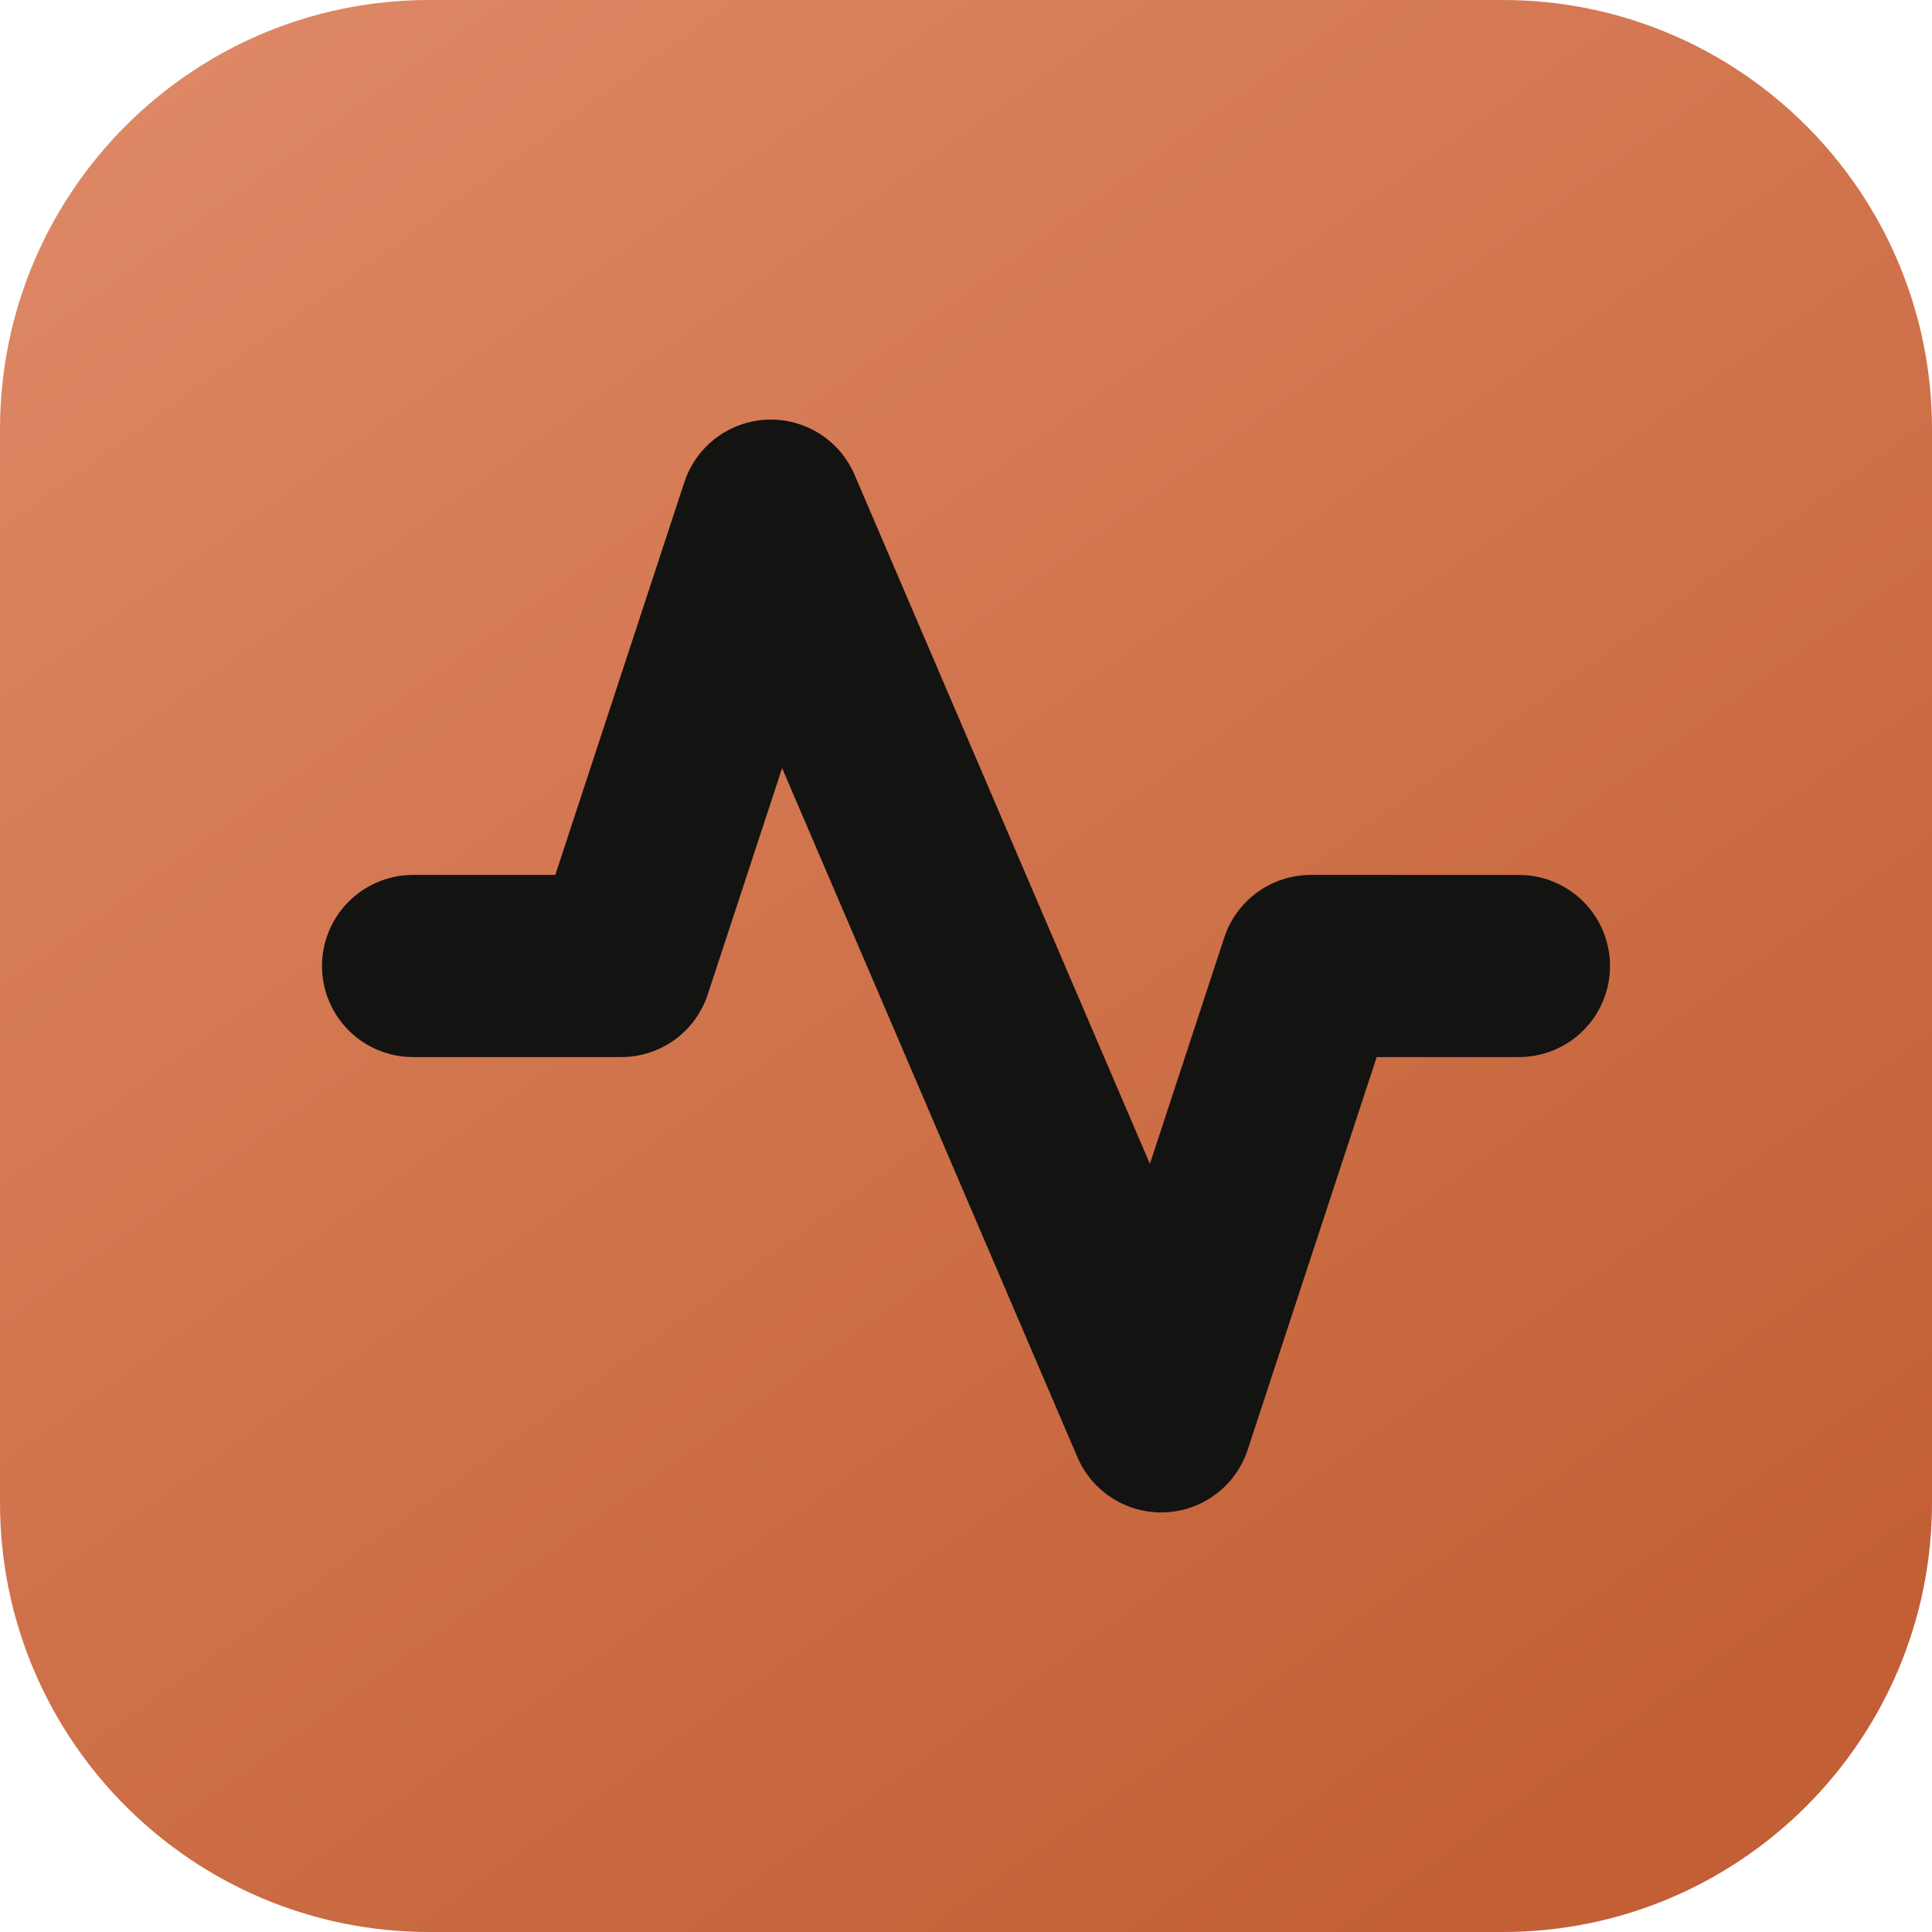
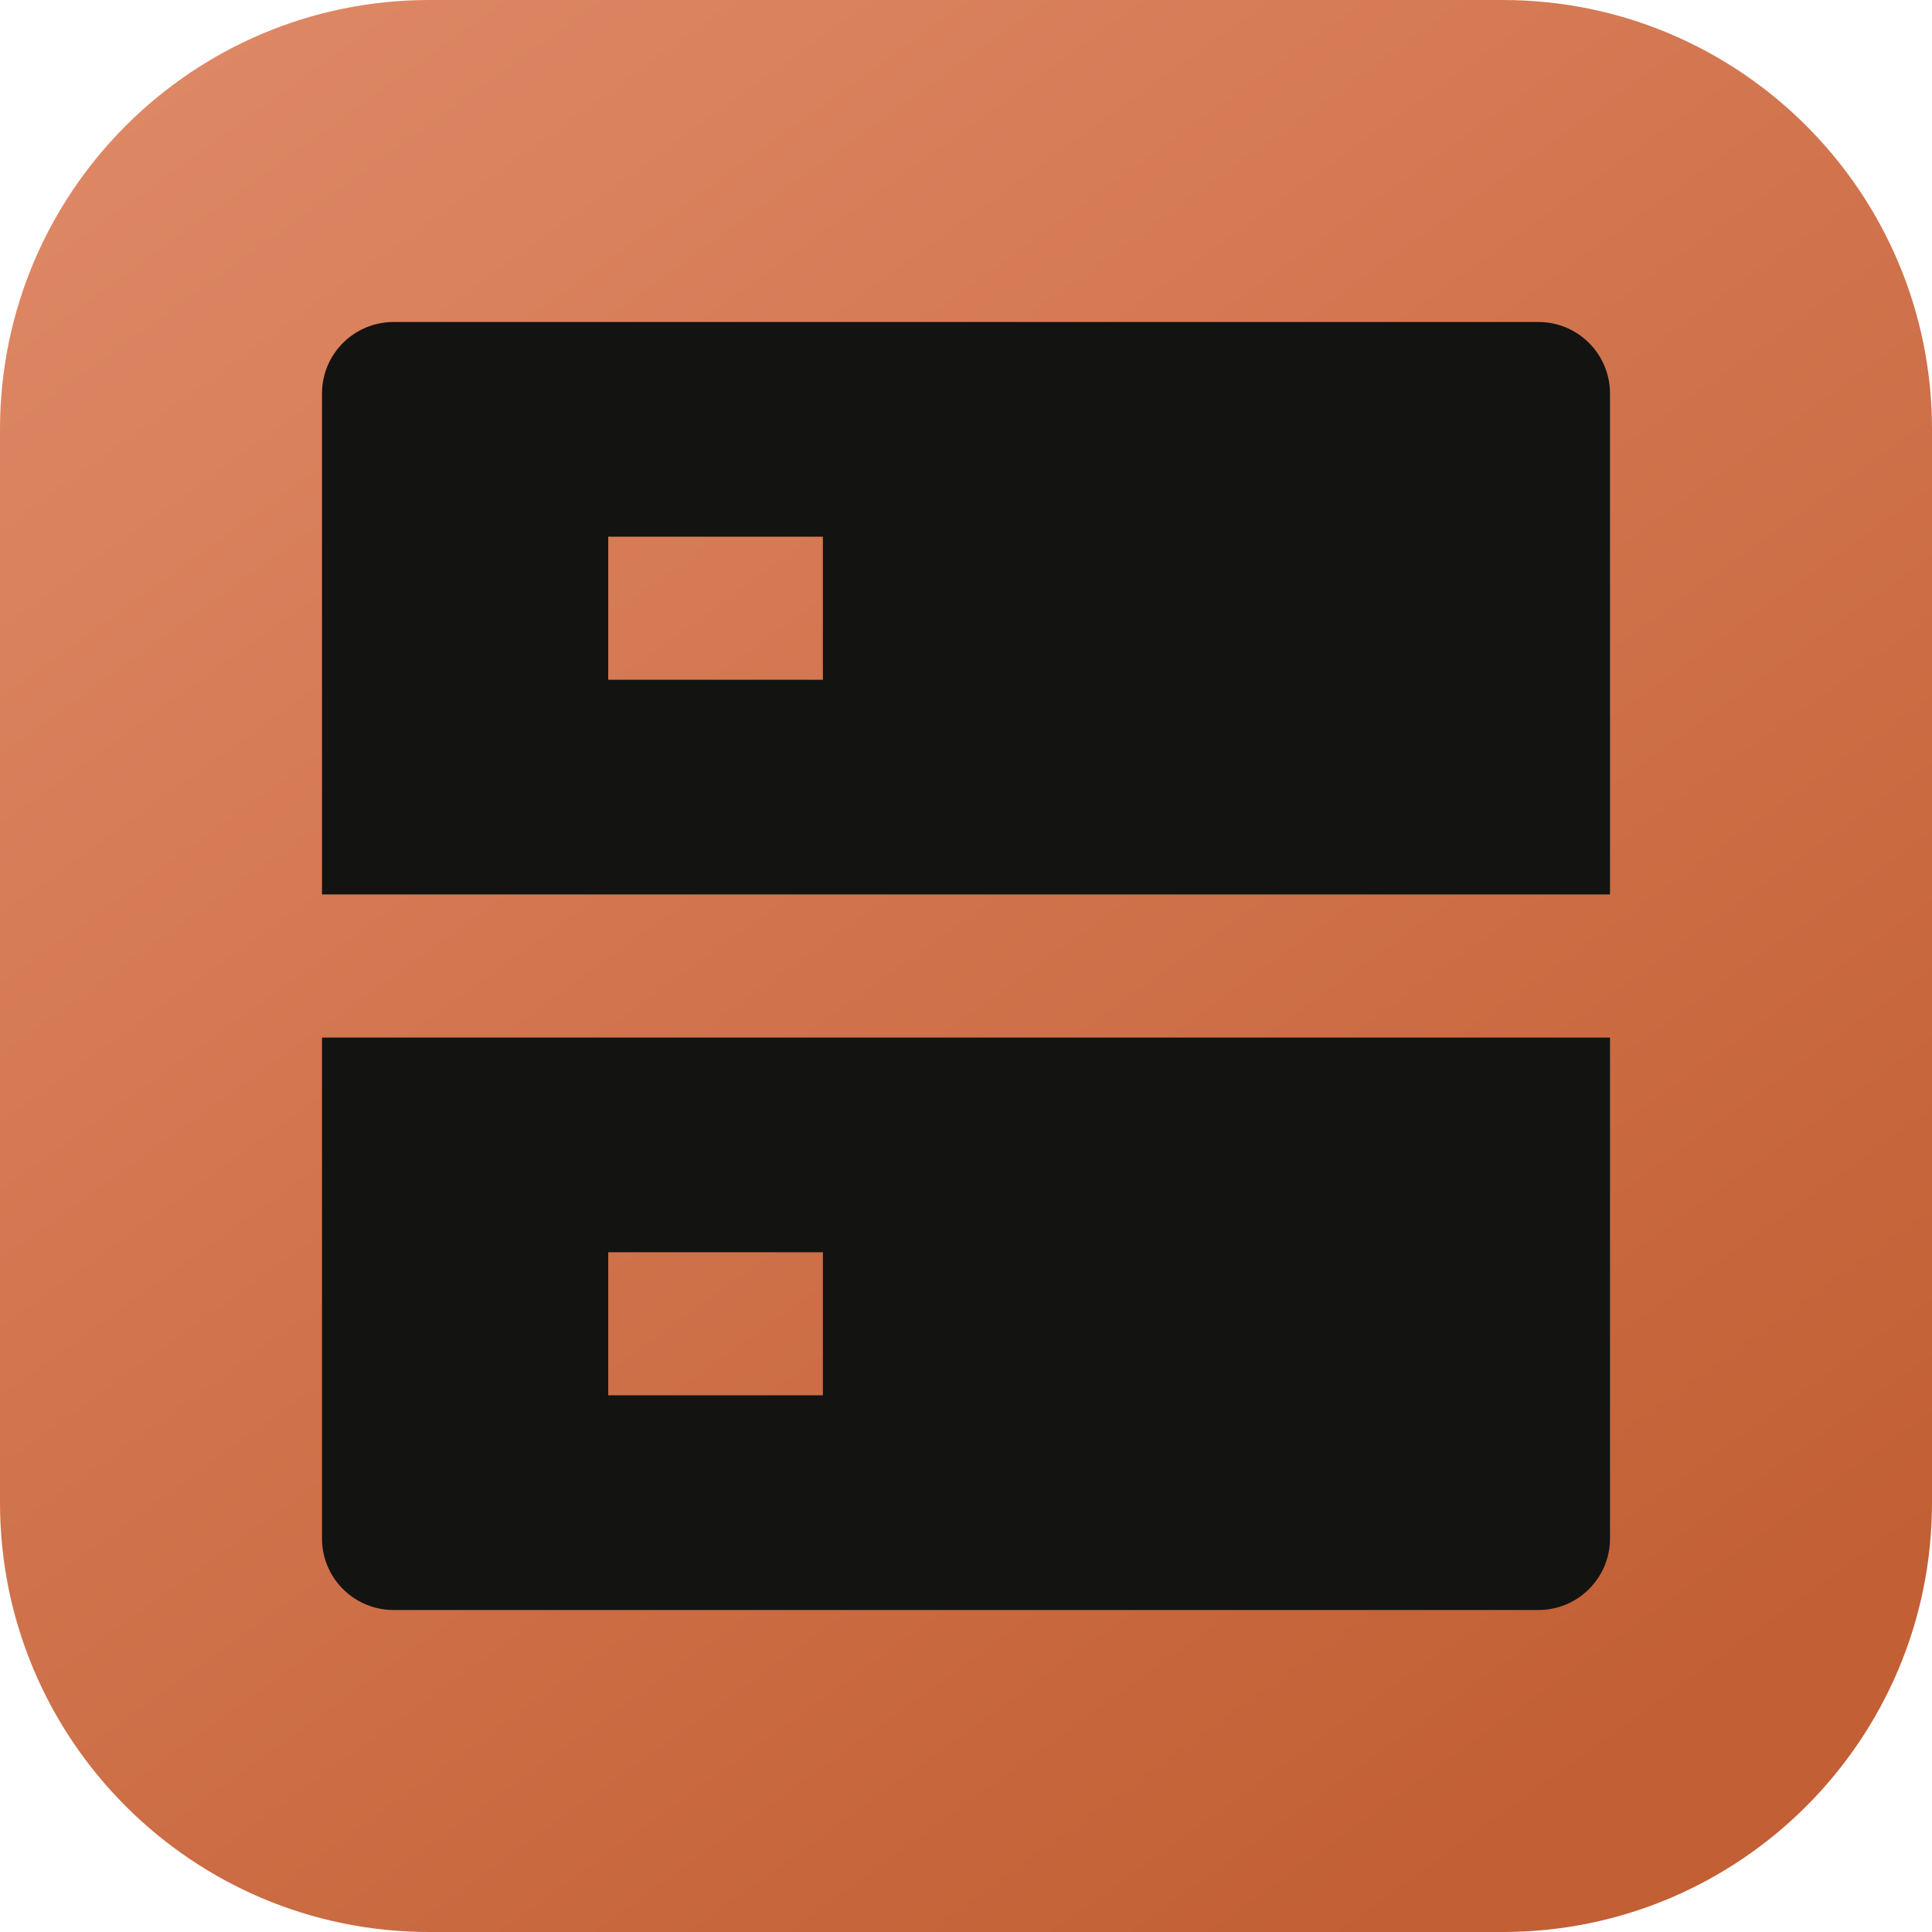
<svg xmlns="http://www.w3.org/2000/svg" viewBox="0 0 64 64" width="64" height="64">
  <linearGradient id="og" x1="0" y1="0" x2="0.72" y2="1">
    <stop offset="0" stop-color="#e08a68" />
    <stop offset="1" stop-color="#c25f34" />
  </linearGradient>
  <g transform="translate(-10.6667 -10.6667) scale(3.55556)">
    <rect x="3" y="3" width="18" height="18" rx="4" fill="url(#og)" />
-     <g transform="translate(4.7273 4.7273) scale(0.606061)" fill="none" stroke="#131312" stroke-width="2.8" stroke-linecap="round" stroke-linejoin="round">
-       <path d="M3.5 12h3.2L9 5l6 14 2.3-7H20.5" />
+     <g transform="translate(4 4) scale(0.666667)" fill="#131312">
+       <path d="M4 3H20C20.552 3 21 3.448 21 4V11H3V4C3 3.448 3.448 3 4 3ZM3 13H21V20C21 20.552 20.552 21 20 21H4C3.448 21 3 20.552 3 20V13ZM7 16V18H10V16H7ZM7 6V8H10V6H7Z" />
    </g>
  </g>
</svg>
